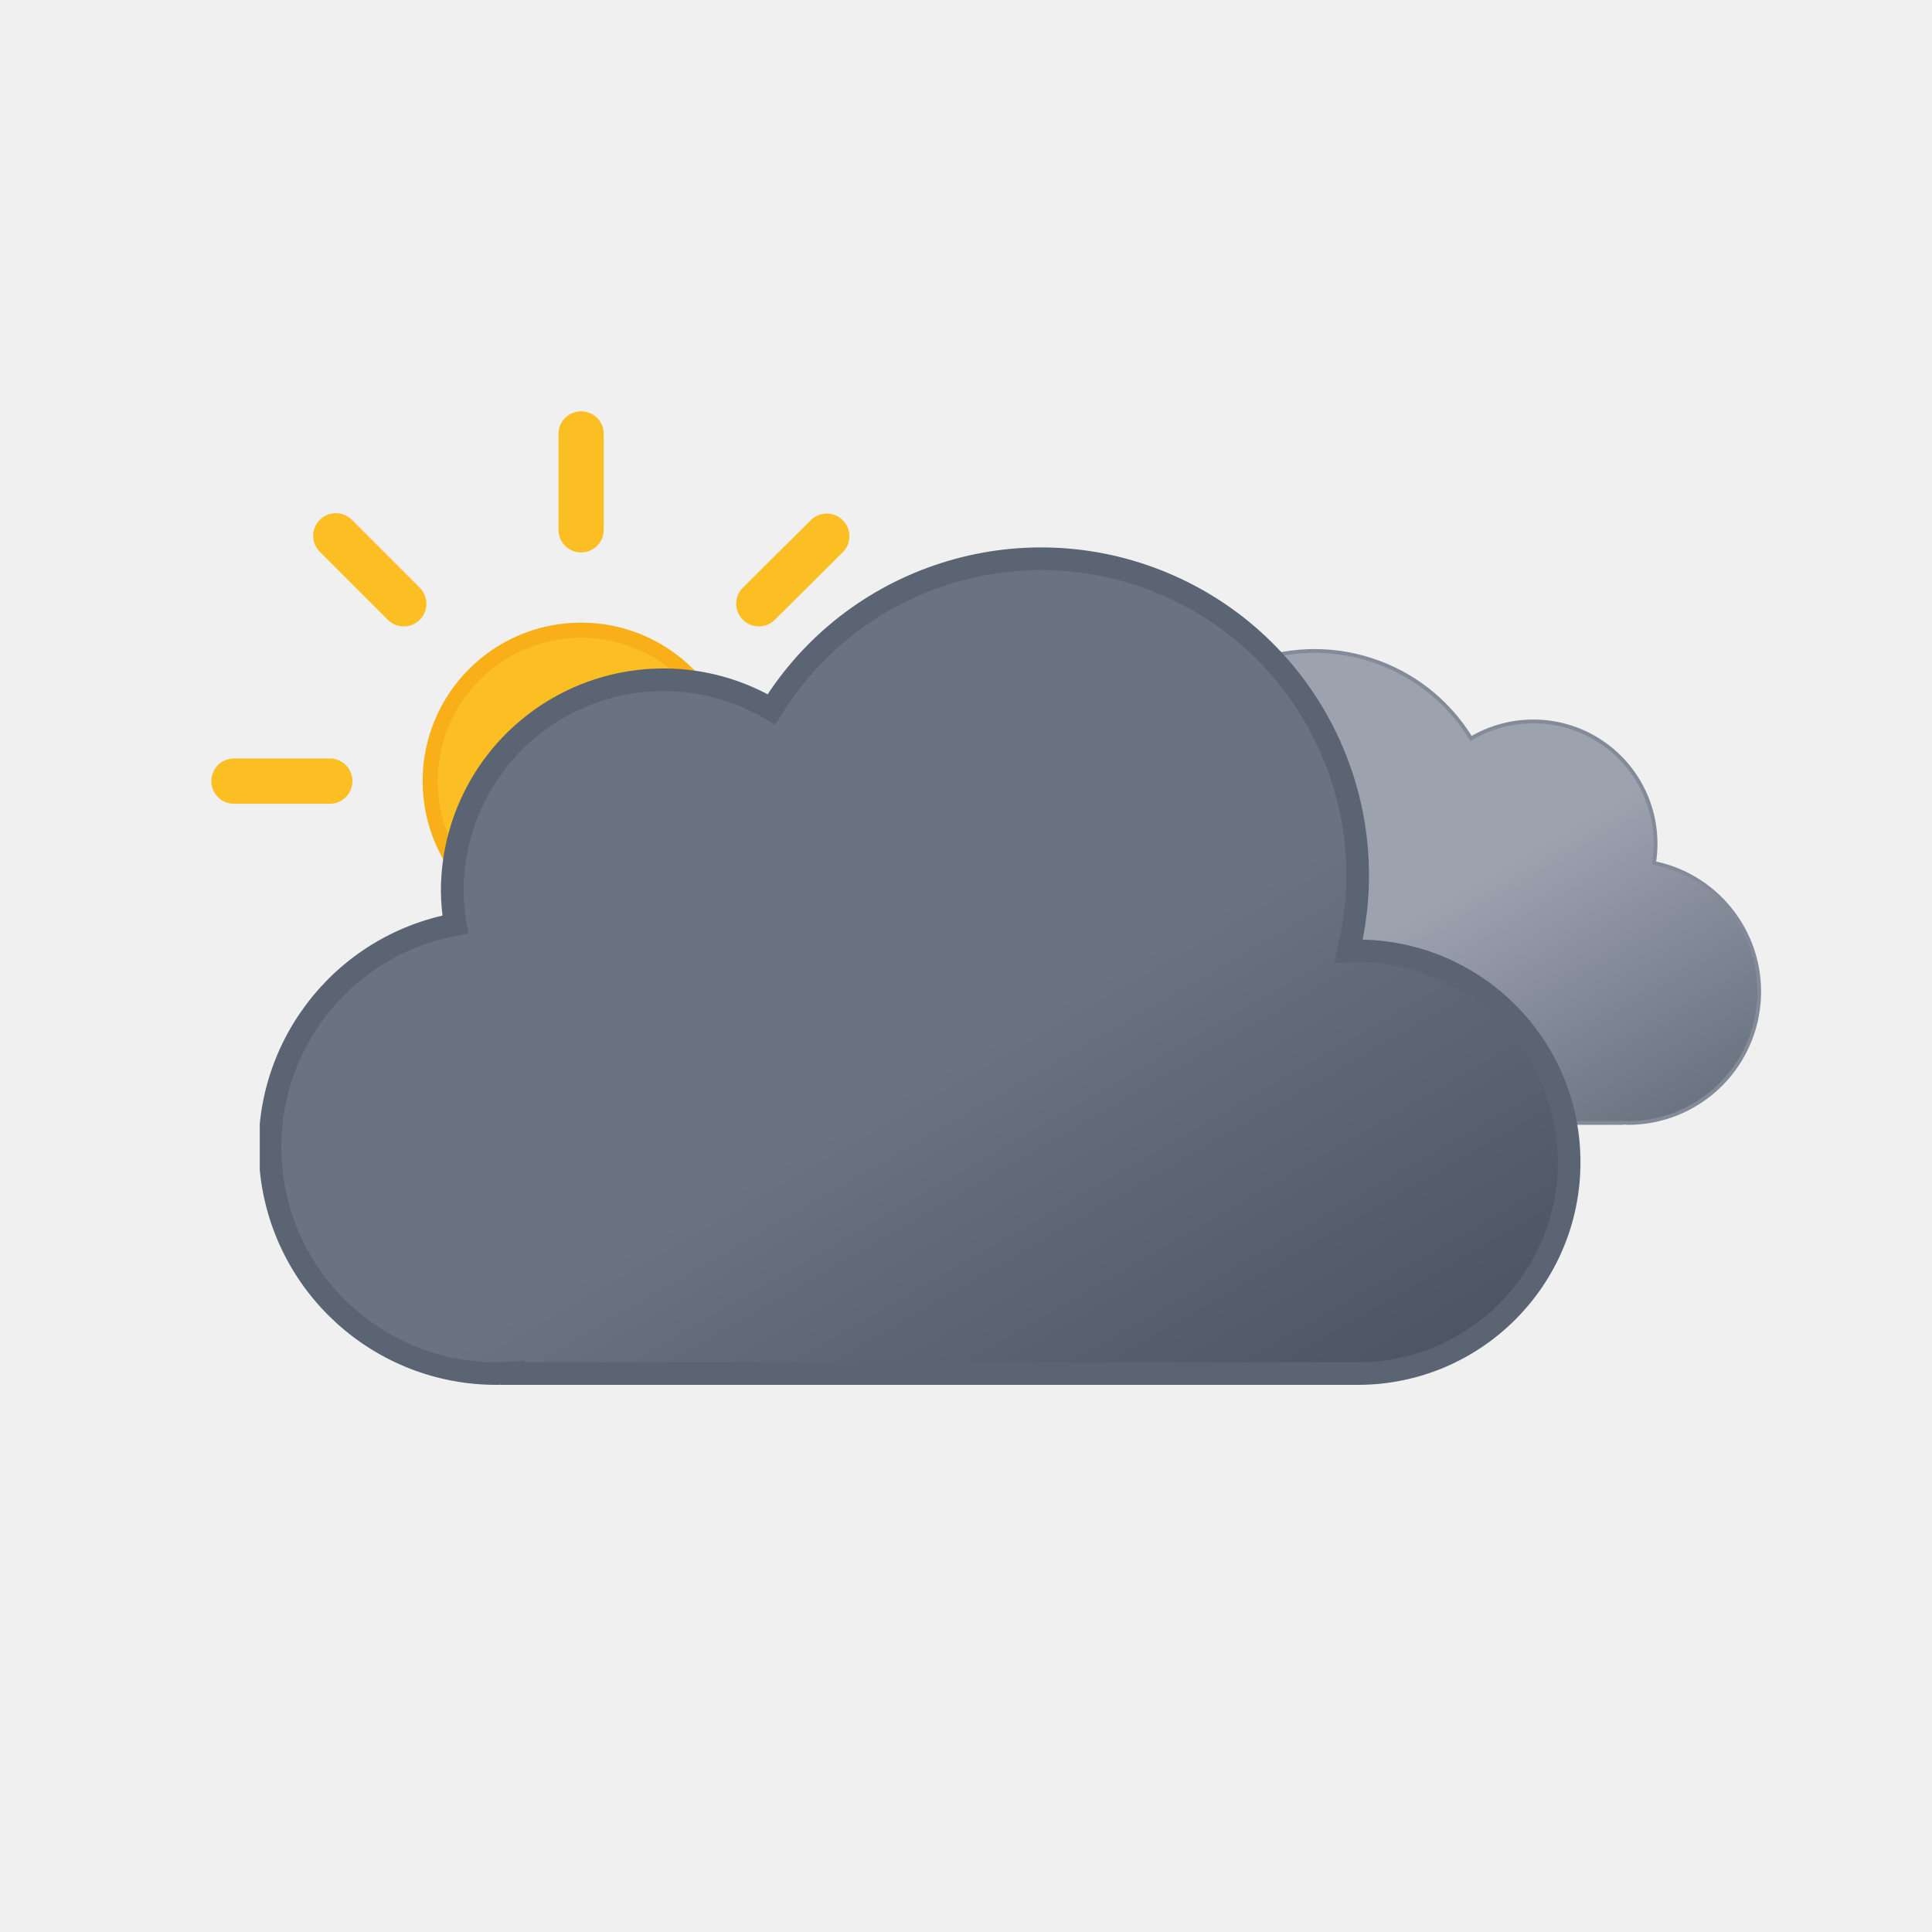
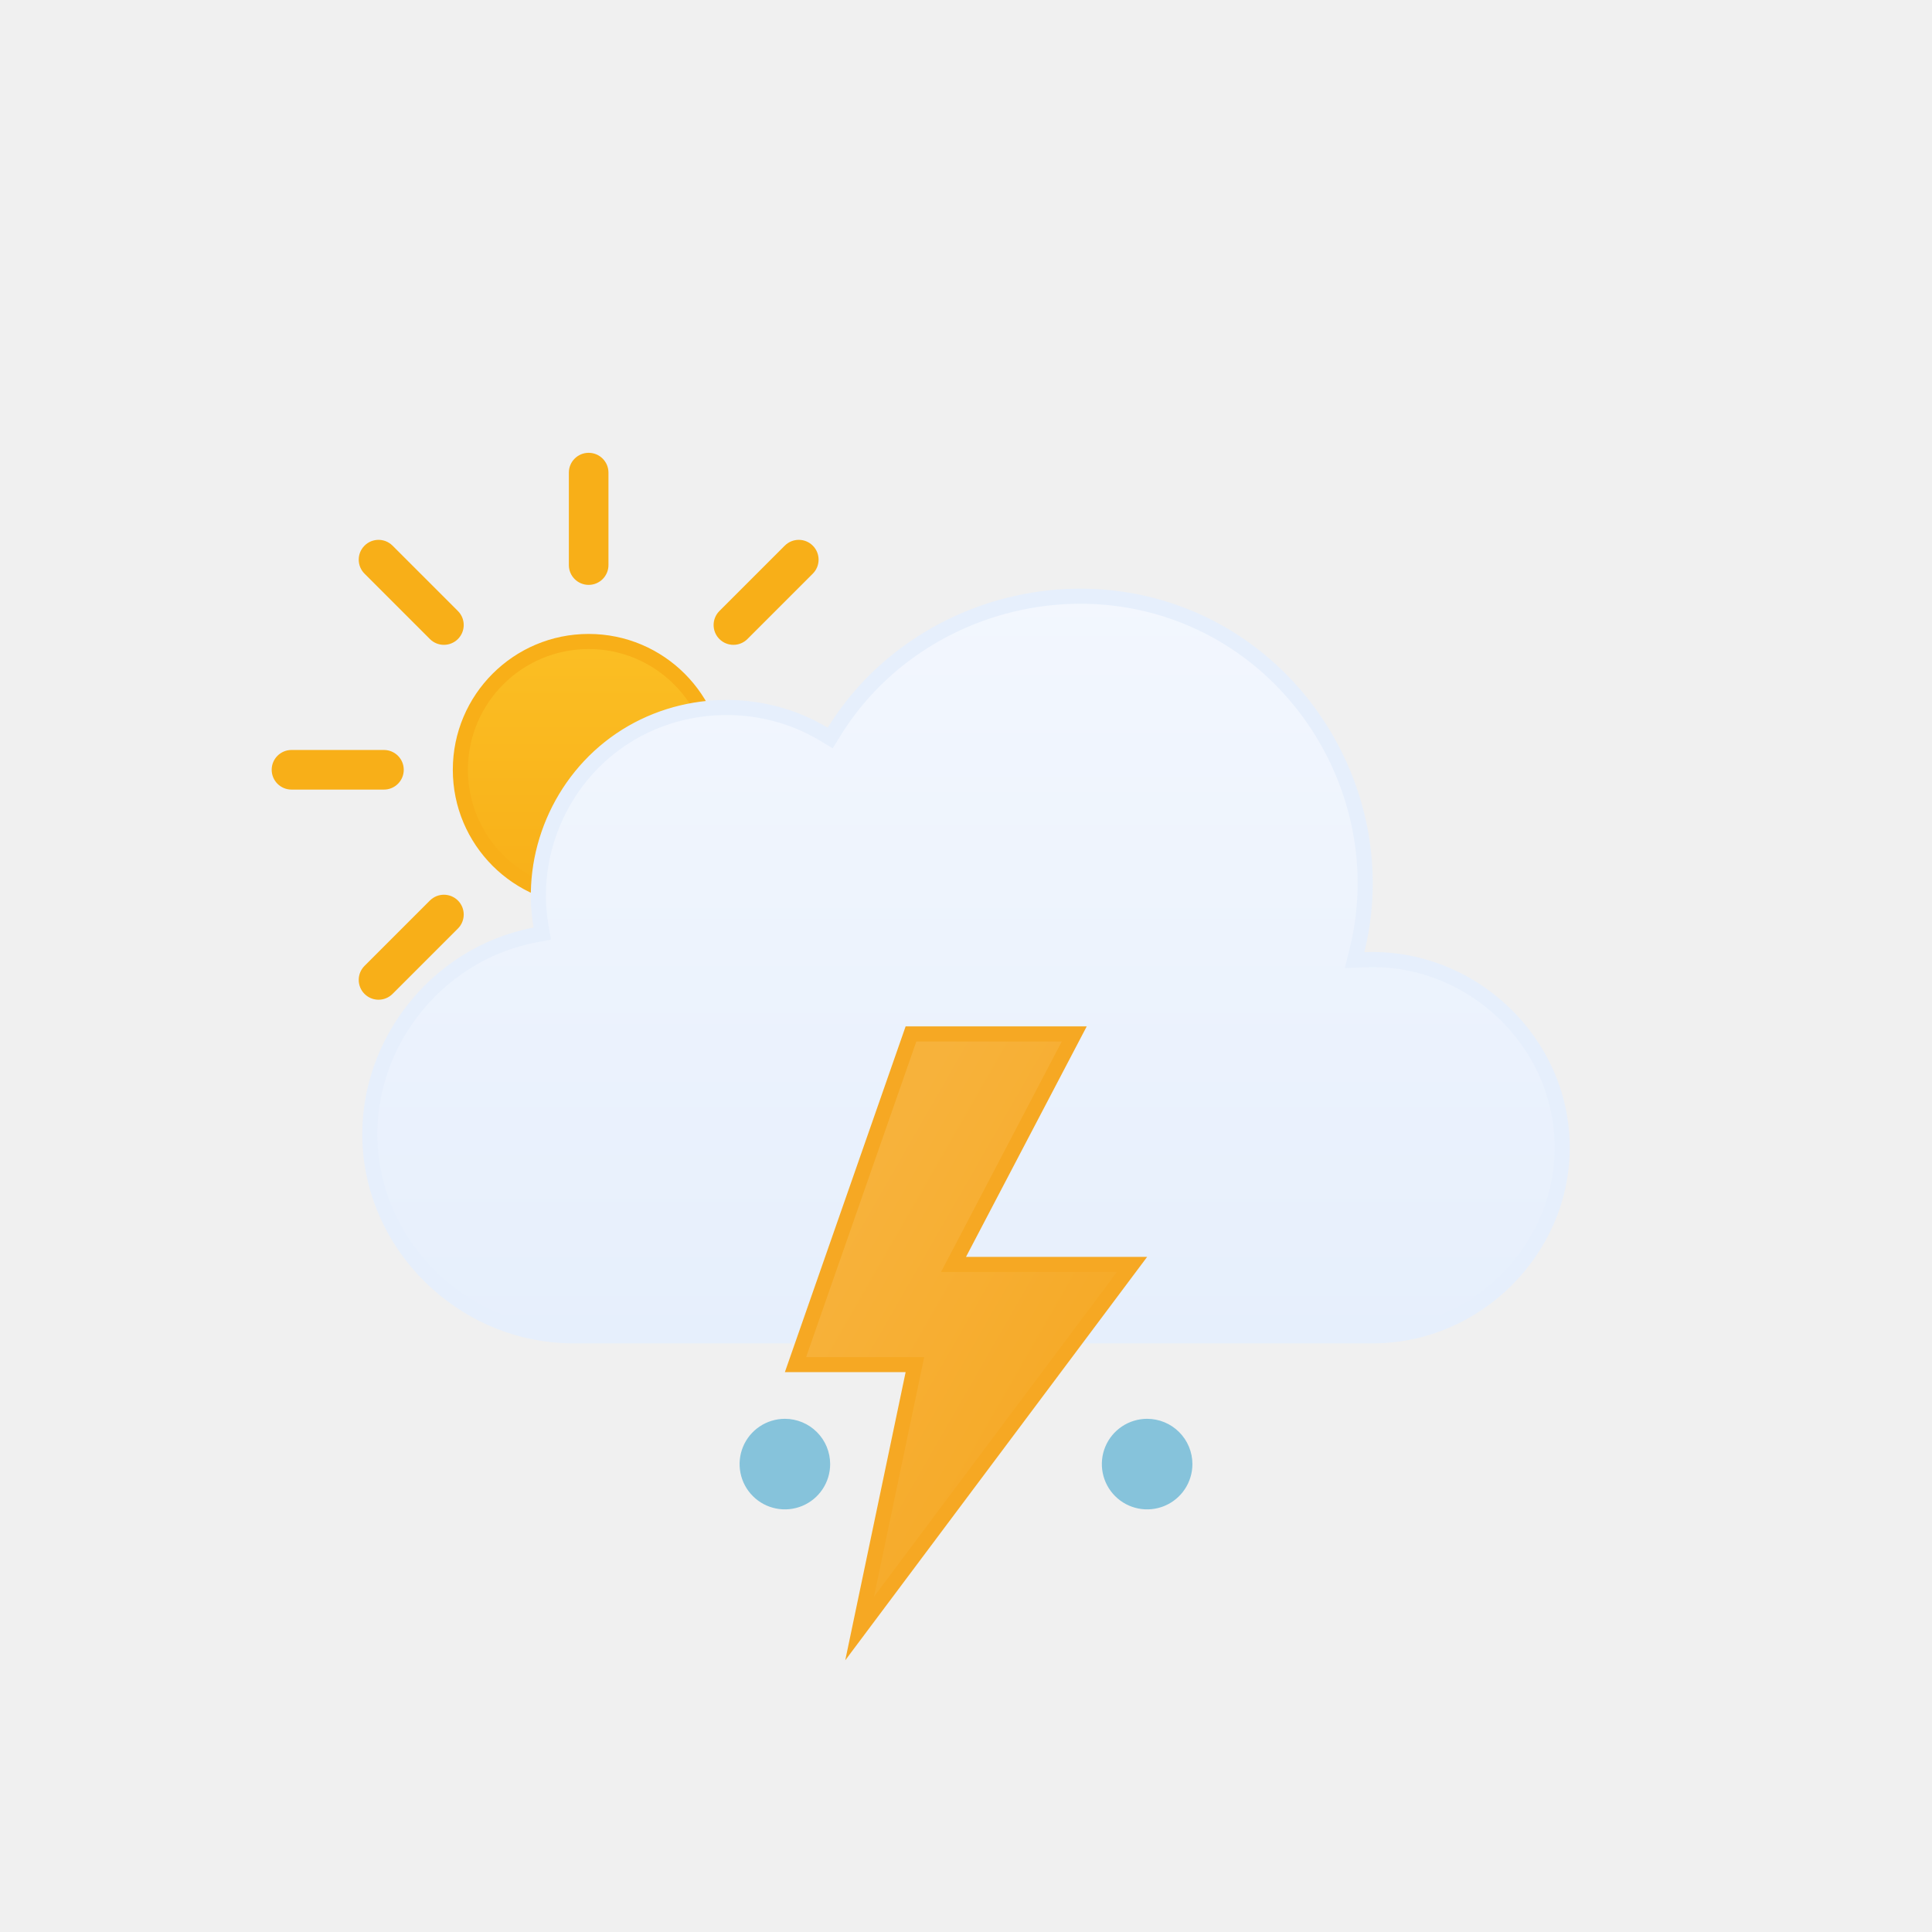
- <svg xmlns="http://www.w3.org/2000/svg" xmlns:xlink="http://www.w3.org/1999/xlink" viewBox="0 0 512 512">
+ <svg xmlns="http://www.w3.org/2000/svg" viewBox="0 0 128 128" fill="none">
+   <g id="thunderstorms-day-hail" clip-path="url(#clip0_1858_10002)">
+     <g id="Sky">
+       <g id="Sun">
+         <circle id="Core" cx="39" cy="51" r="8.5" fill="url(#paint0_linear_1858_10002)" stroke="#F8AF18" />
+         <g id="Rays">
+           <path d="M37.688 31.312C37.688 30.588 38.275 30 39 30C39.725 30 40.312 30.588 40.312 31.312V37.438C40.312 38.162 39.725 38.75 39 38.75C38.275 38.75 37.688 38.162 37.688 37.438V31.312Z" fill="#F8AF18" />
+           <path d="M51.993 36.151C52.506 35.638 53.337 35.638 53.849 36.151C54.362 36.663 54.362 37.494 53.849 38.007L49.518 42.338C49.006 42.85 48.175 42.85 47.662 42.338C47.15 41.825 47.15 40.994 47.662 40.482L51.993 36.151Z" fill="#F8AF18" />
+           <path d="M58.688 49.688C59.412 49.688 60 50.275 60 51C60 51.725 59.412 52.312 58.688 52.312H52.562C51.838 52.312 51.25 51.725 51.25 51C51.25 50.275 51.838 49.688 52.562 49.688H58.688Z" fill="#F8AF18" />
+           <path d="M53.849 63.993C54.362 64.506 54.362 65.337 53.849 65.849C53.337 66.362 52.506 66.362 51.993 65.849L47.662 61.518C47.15 61.006 47.15 60.175 47.662 59.662C48.175 59.15 49.006 59.15 49.518 59.662L53.849 63.993Z" fill="#F8AF18" />
+           <path d="M37.688 64.562C37.688 63.838 38.275 63.25 39 63.25C39.725 63.25 40.312 63.838 40.312 64.562V70.688C40.312 71.412 39.725 72 39 72C38.275 72 37.688 71.412 37.688 70.688V64.562Z" fill="#F8AF18" />
+           <path d="M28.482 59.662C28.994 59.15 29.825 59.15 30.338 59.662C30.851 60.175 30.851 61.006 30.338 61.518L26.007 65.849C25.494 66.362 24.663 66.362 24.151 65.849C23.638 65.337 23.638 64.506 24.151 63.993L28.482 59.662Z" fill="#F8AF18" />
+           <path d="M25.438 49.688C26.162 49.688 26.75 50.275 26.75 51C26.75 51.725 26.162 52.312 25.438 52.312H19.312C18.588 52.312 18 51.725 18 51C18 50.275 18.588 49.688 19.312 49.688H25.438Z" fill="#F8AF18" />
+           <path d="M30.338 40.482C30.851 40.994 30.851 41.825 30.338 42.338C29.825 42.85 28.994 42.85 28.482 42.338L24.151 38.007C23.638 37.494 23.638 36.663 24.151 36.151C24.663 35.638 25.494 35.638 26.007 36.151L30.338 40.482Z" fill="#F8AF18" />
+         </g>
+       </g>
+       <g id="Clouds">
+         <g id="Cloud">
+           <path id="Cloud_2" d="M55.263 48.475C60.123 40.611 70.298 37.38 78.815 40.943C87.322 44.502 92.138 54.003 89.903 62.965L89.742 63.614L90.411 63.585C97.421 63.279 103.5 68.992 103.5 76.028C103.5 82.84 97.772 88.5 90.977 88.5H37.954C31.128 88.502 25.203 83.171 24.559 76.36C23.916 69.552 28.737 63.212 35.443 61.945L35.926 61.853L35.843 61.369C35.026 56.624 37.126 51.717 41.105 49.013C45.095 46.301 50.446 46.154 54.58 48.64L55.003 48.895L55.263 48.475Z" fill="url(#paint1_linear_1858_10002)" stroke="#E6EFFC" stroke-miterlimit="10" />
+         </g>
+       </g>
+     </g>
+     <g id="Precipitation">
+       <g id="Ice balls">
+         <path id="Ice Ball 1" d="M52 86C51.407 86 50.827 86.176 50.333 86.506C49.84 86.835 49.455 87.304 49.228 87.852C49.001 88.4 48.942 89.003 49.058 89.585C49.173 90.167 49.459 90.702 49.879 91.121C50.298 91.541 50.833 91.827 51.415 91.942C51.997 92.058 52.6 91.999 53.148 91.772C53.696 91.545 54.165 91.16 54.494 90.667C54.824 90.173 55 89.593 55 89C55 88.204 54.684 87.441 54.121 86.879C53.559 86.316 52.796 86 52 86Z" fill="#86C3DB" transform="translate(0, 8)" />
+         <path id="Ice Ball 2" d="M64 86C63.407 86 62.827 86.176 62.333 86.506C61.84 86.835 61.455 87.304 61.228 87.852C61.001 88.4 60.942 89.003 61.058 89.585C61.173 90.167 61.459 90.702 61.879 91.121C62.298 91.541 62.833 91.827 63.415 91.942C63.997 92.058 64.6 91.999 65.148 91.772C65.696 91.545 66.165 91.16 66.494 90.667C66.824 90.173 67 89.593 67 89C67 88.204 66.684 87.441 66.121 86.879C65.559 86.316 64.796 86 64 86Z" fill="#86C3DB" transform="translate(0, 0)" />
+         <path id="Ice Ball 3" d="M76 86C75.407 86 74.827 86.176 74.333 86.506C73.84 86.835 73.455 87.304 73.228 87.852C73.001 88.4 72.942 89.003 73.058 89.585C73.173 90.167 73.459 90.702 73.879 91.121C74.298 91.541 74.833 91.827 75.415 91.942C75.997 92.058 76.6 91.999 77.148 91.772C77.696 91.545 78.165 91.16 78.494 90.667C78.824 90.173 79 89.593 79 89C79 88.204 78.684 87.441 78.121 86.879C77.559 86.316 76.796 86 76 86Z" fill="#86C3DB" transform="translate(0, 8)" />
+       </g>
+     </g>
+     <g id="Lightning">
+       <path id="Lightning Bolt" d="M71.173 68.5L63.557 83.041L63.173 83.772H75.002L56.952 107.892L60.489 91.012L60.616 90.409H52.704L60.355 68.5H71.173Z" fill="url(#paint2_linear_1858_10002)" stroke="#F6A823" stroke-miterlimit="10" />
+     </g>
+   </g>
  <defs>
-     <linearGradient id="a" x1="52.7" x2="133.4" y1="9.6" y2="149.3" gradientUnits="userSpaceOnUse">
-       <stop offset="0" stop-color="#9ca3af" />
-       <stop offset=".5" stop-color="#9ca3af" />
-       <stop offset="1" stop-color="#6b7280" />
+     <linearGradient id="paint0_linear_1858_10002" x1="39" y1="42" x2="39" y2="60" gradientUnits="userSpaceOnUse">
+       <stop stop-color="#FBBF24" />
+       <stop offset="1" stop-color="#F8AF18" />
    </linearGradient>
-     <linearGradient id="b" x1="99.5" x2="232.6" y1="30.7" y2="261.4" gradientUnits="userSpaceOnUse">
-       <stop offset="0" stop-color="#6b7280" />
-       <stop offset=".5" stop-color="#6b7280" />
-       <stop offset="1" stop-color="#4b5563" />
+     <linearGradient id="paint1_linear_1858_10002" x1="64.001" y1="39" x2="64.001" y2="89" gradientUnits="userSpaceOnUse">
+       <stop stop-color="#F3F7FE" />
+       <stop offset="1" stop-color="#E6EFFC" />
    </linearGradient>
-     <linearGradient id="c" x1="6.5" x2="18.5" y1="2.1" y2="22.9" gradientUnits="userSpaceOnUse">
-       <stop offset="0" stop-color="#86c3db" />
-       <stop offset=".5" stop-color="#86c3db" />
-       <stop offset="1" stop-color="#5eafcf" />
+     <linearGradient id="paint2_linear_1858_10002" x1="64.528" y1="66.038" x2="84.414" y2="77.457" gradientUnits="userSpaceOnUse">
+       <stop stop-color="#F7B23B" />
+       <stop offset="1" stop-color="#F6A823" />
    </linearGradient>
-     <linearGradient xlink:href="#c" id="d" x1="62.5" x2="74.5" y1="2.1" y2="22.9" />
-     <linearGradient xlink:href="#c" id="e" x1="118.5" x2="130.5" y1="2.1" y2="22.9" />
-     <linearGradient id="f" x1="78" x2="118" y1="63.4" y2="132.7" gradientUnits="userSpaceOnUse">
-       <stop offset="0" stop-color="#fbbf24" />
-       <stop offset=".5" stop-color="#fbbf24" />
-       <stop offset="1" stop-color="#f59e0b" />
-     </linearGradient>
-     <symbol id="h" viewBox="0 0 196 196">
-       <circle cx="98" cy="98" r="40" fill="url(#f)" stroke="#f8af18" stroke-miterlimit="10" stroke-width="4" />
-       <path fill="none" stroke="#fbbf24" stroke-linecap="round" stroke-miterlimit="10" stroke-width="12" d="M98 31.4V6m0 184v-25.4M145.1 51l18-17.9M33 163l18-17.9M51 51 33 33m130.1 130.1-18-18M6 98h25.4M190 98h-25.4">
-         <animateTransform additive="sum" attributeName="transform" dur="6s" repeatCount="indefinite" type="rotate" values="0 98 98; 45 98 98" />
-       </path>
-     </symbol>
-     <symbol id="j" viewBox="0 0 200.3 126.1">
-       <path fill="url(#a)" stroke="#848b98" stroke-miterlimit="10" d="M.5 93.2a32.4 32.4 0 0032.4 32.4h129.8v-.1l2.3.1a34.8 34.8 0 006.5-68.9 32.4 32.4 0 00-48.5-33 48.6 48.6 0 00-88.6 37.1h-1.5A32.4 32.4 0 00.5 93.1Z" />
-     </symbol>
-     <symbol id="k" viewBox="0 0 350 222">
-       <path fill="url(#b)" stroke="#5b6472" stroke-miterlimit="10" stroke-width="6" d="m291 107-2.5.1A83.9 83.9 0 00135.6 43 56 56 0 0051 91a56.6 56.6 0 00.8 9A60 60 0 0063 219l4-.2v.2h224a56 56 0 000-112Z" />
-     </symbol>
-     <symbol id="i" overflow="visible" viewBox="0 0 398 222">
-       <use xlink:href="#j" width="200.3" height="126.1" transform="translate(198 27)">
-         <animateTransform additive="sum" attributeName="transform" dur="6s" repeatCount="indefinite" type="translate" values="-9 0; 9 0; -9 0" />
-       </use>
-       <use xlink:href="#k" width="350" height="222">
-         <animateTransform additive="sum" attributeName="transform" dur="6s" repeatCount="indefinite" type="translate" values="-18 0; 18 0; -18 0" />
-       </use>
-     </symbol>
-     <symbol id="g" overflow="visible" viewBox="0 0 410.8 258">
-       <use xlink:href="#h" width="196" height="196" />
-       <use xlink:href="#i" width="398" height="222" transform="translate(12.84 36)" />
-     </symbol>
-     <symbol id="l" overflow="visible" viewBox="0 0 137 25">
-       <path fill="url(#c)" stroke="#86c3db" stroke-miterlimit="10" d="M12.5.5a12 12 0 1012 12 12 12 0 00-12-12Z" opacity="0">
-         <animateTransform id="x1" additive="sum" attributeName="transform" begin="0s; x1.end+.42s" dur=".58s" keyTimes="0; .71; 1" type="translate" values="0 -46; 0 86; -18 74" />
-         <animate id="y1" attributeName="opacity" begin="0s; y1.end+.42s" dur=".58s" keyTimes="0; .14; .71; 1" values="0; 1; 1; 0" />
-       </path>
-       <path fill="url(#d)" stroke="#86c3db" stroke-miterlimit="10" d="M68.5.5a12 12 0 1012 12 12 12 0 00-12-12Z" opacity="0">
-         <animateTransform id="x2" additive="sum" attributeName="transform" begin=".67s; x2.end+.42s" dur=".58s" keyTimes="0; .71; 1" type="translate" values="0 -46; 0 86; 0 74" />
-         <animate id="y2" attributeName="opacity" begin=".67s; y2.end+.42s" dur=".58s" keyTimes="0; .14; .71; 1" values="0; 1; 1; 0" />
-       </path>
-       <path fill="url(#e)" stroke="#86c3db" stroke-miterlimit="10" d="M124.5.5a12 12 0 1012 12 12 12 0 00-12-12Z" opacity="0">
-         <animateTransform id="x3" additive="sum" attributeName="transform" begin=".33s; x3.end+.42s" dur=".58s" keyTimes="0; .71; 1" type="translate" values="0 -46; 0 86; 18 74" />
-         <animate id="y3" attributeName="opacity" begin=".33s; y3.end+.42s" dur=".58s" keyTimes="0; .14; .71; 1" values="0; 1; 1; 0" />
-       </path>
-     </symbol>
+     <clipPath id="clip0_1858_10002">
+       <rect width="128" height="128" fill="white" />
+     </clipPath>
  </defs>
-   <use xlink:href="#g" width="410.8" height="258" transform="translate(56 109)" />
-   <use xlink:href="#l" width="137" height="25" transform="translate(187.5 349.5)" />
</svg>
